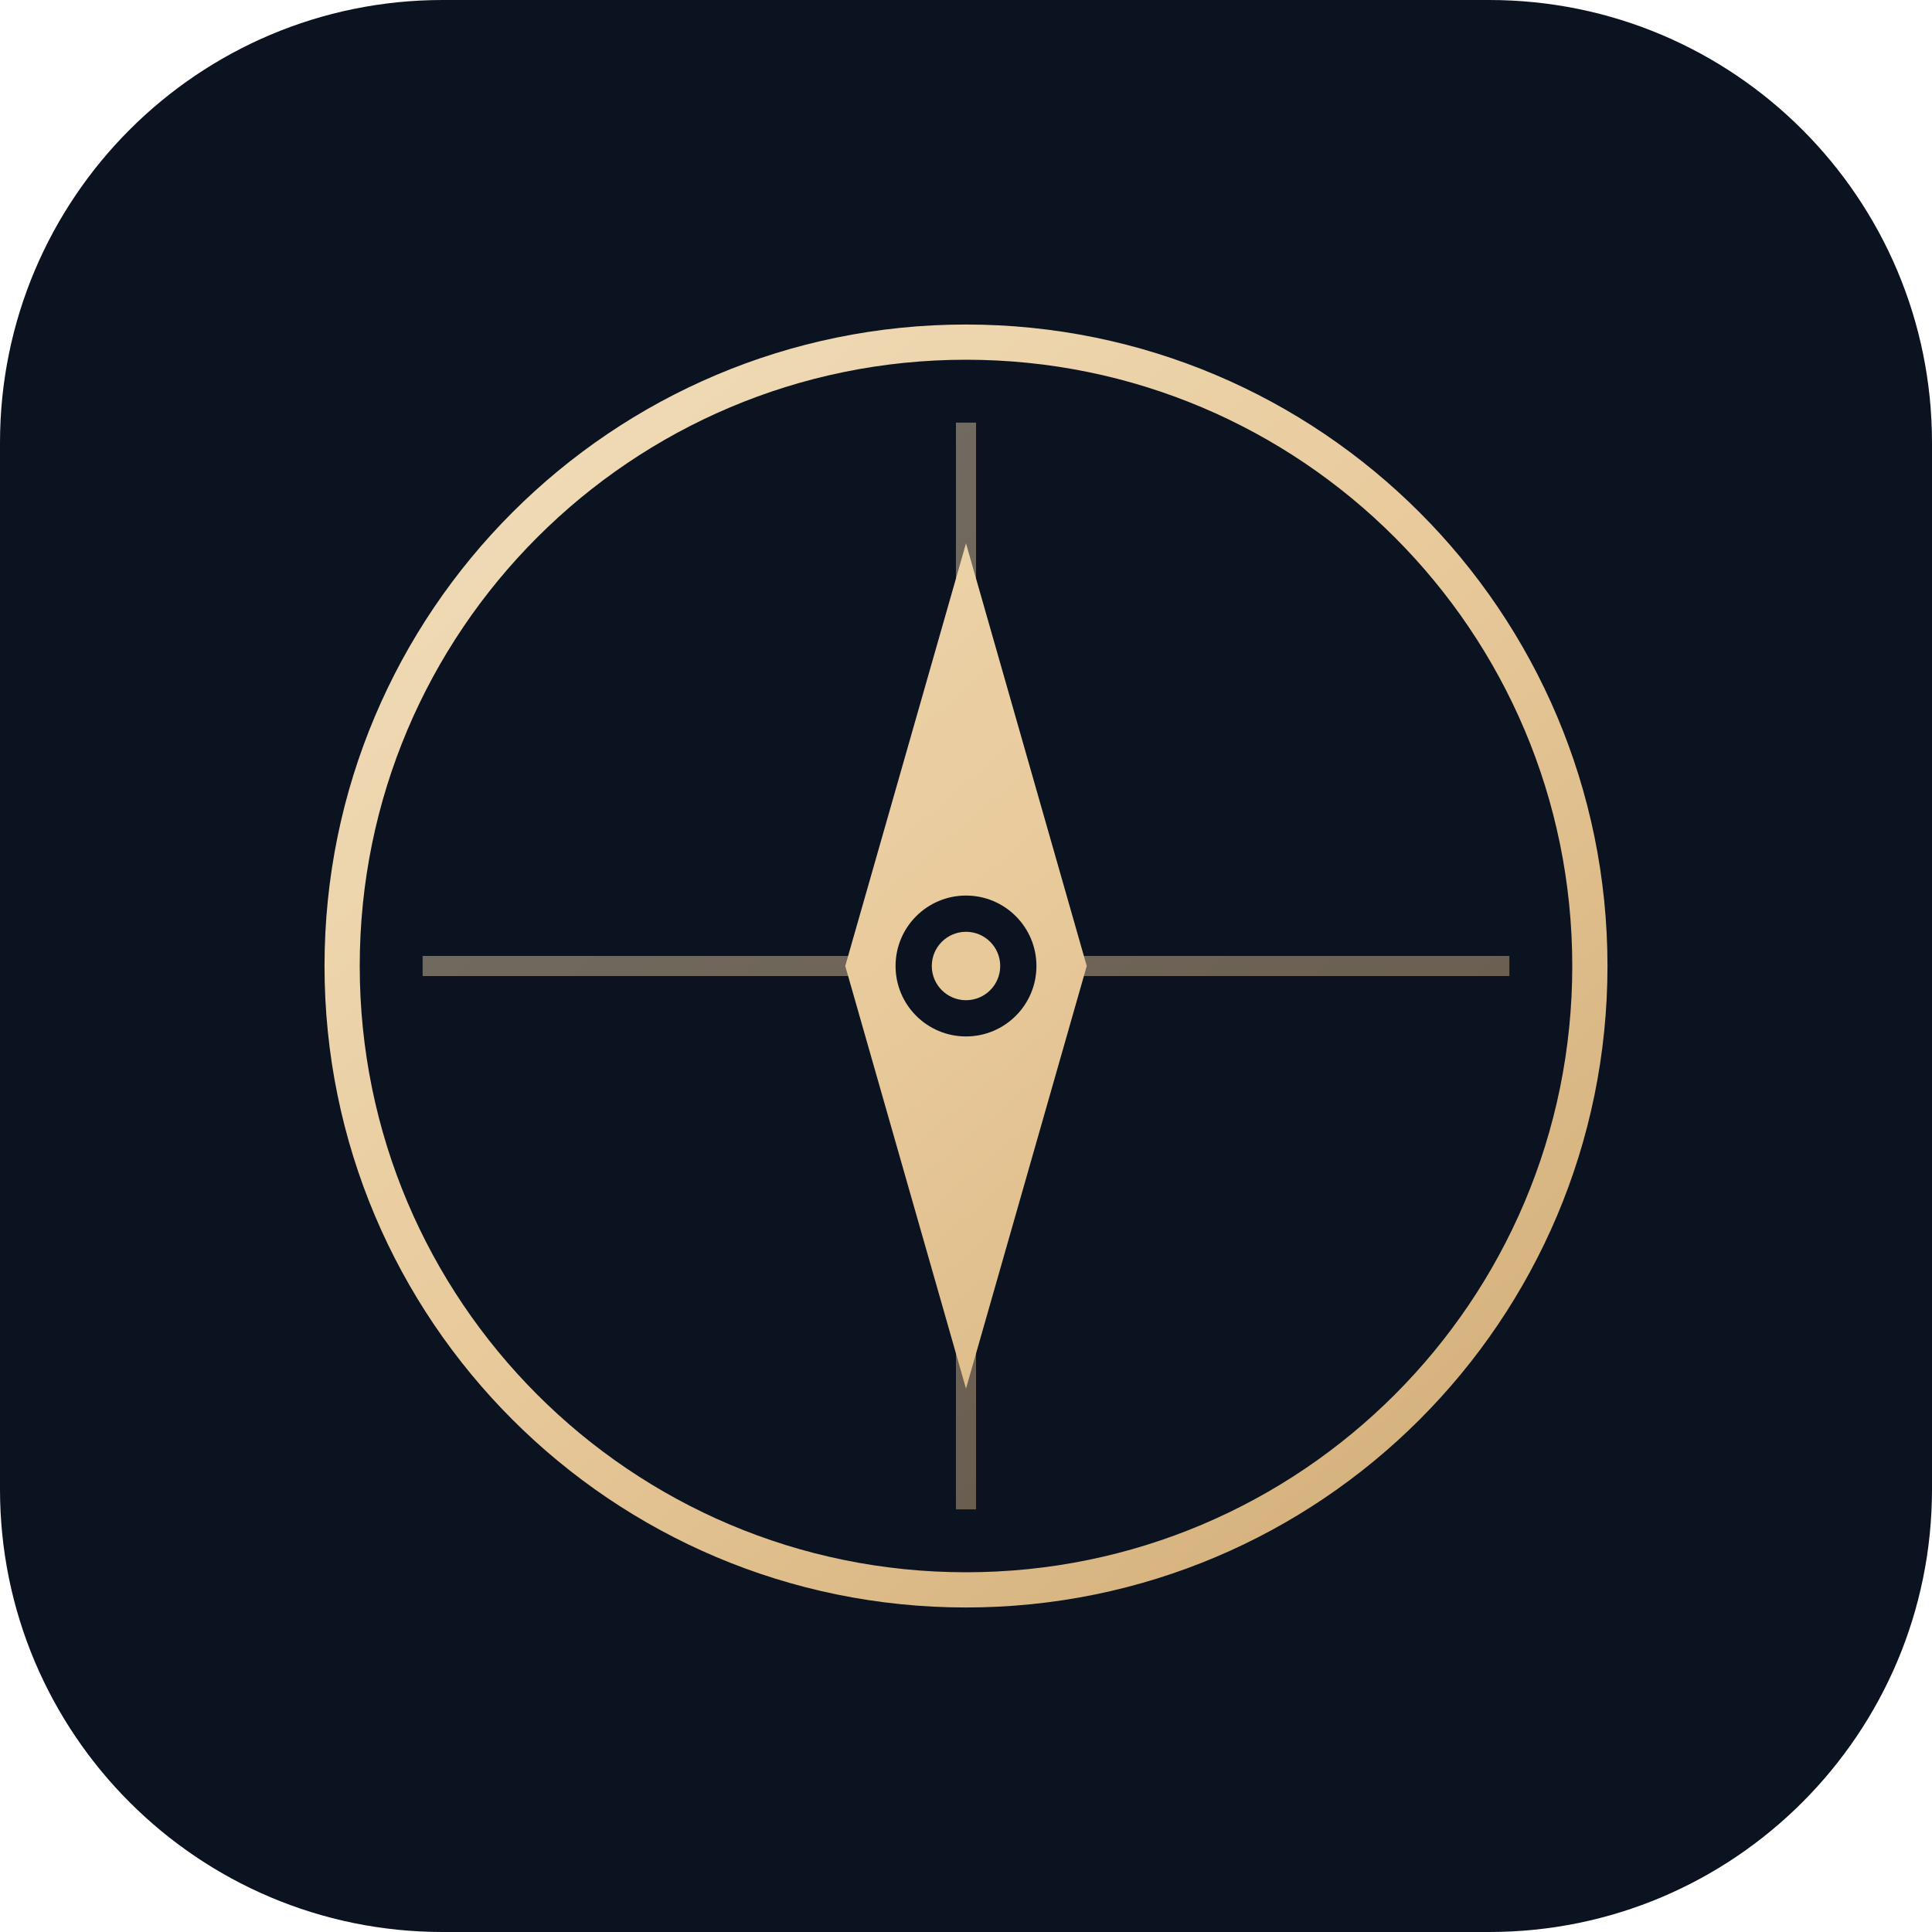
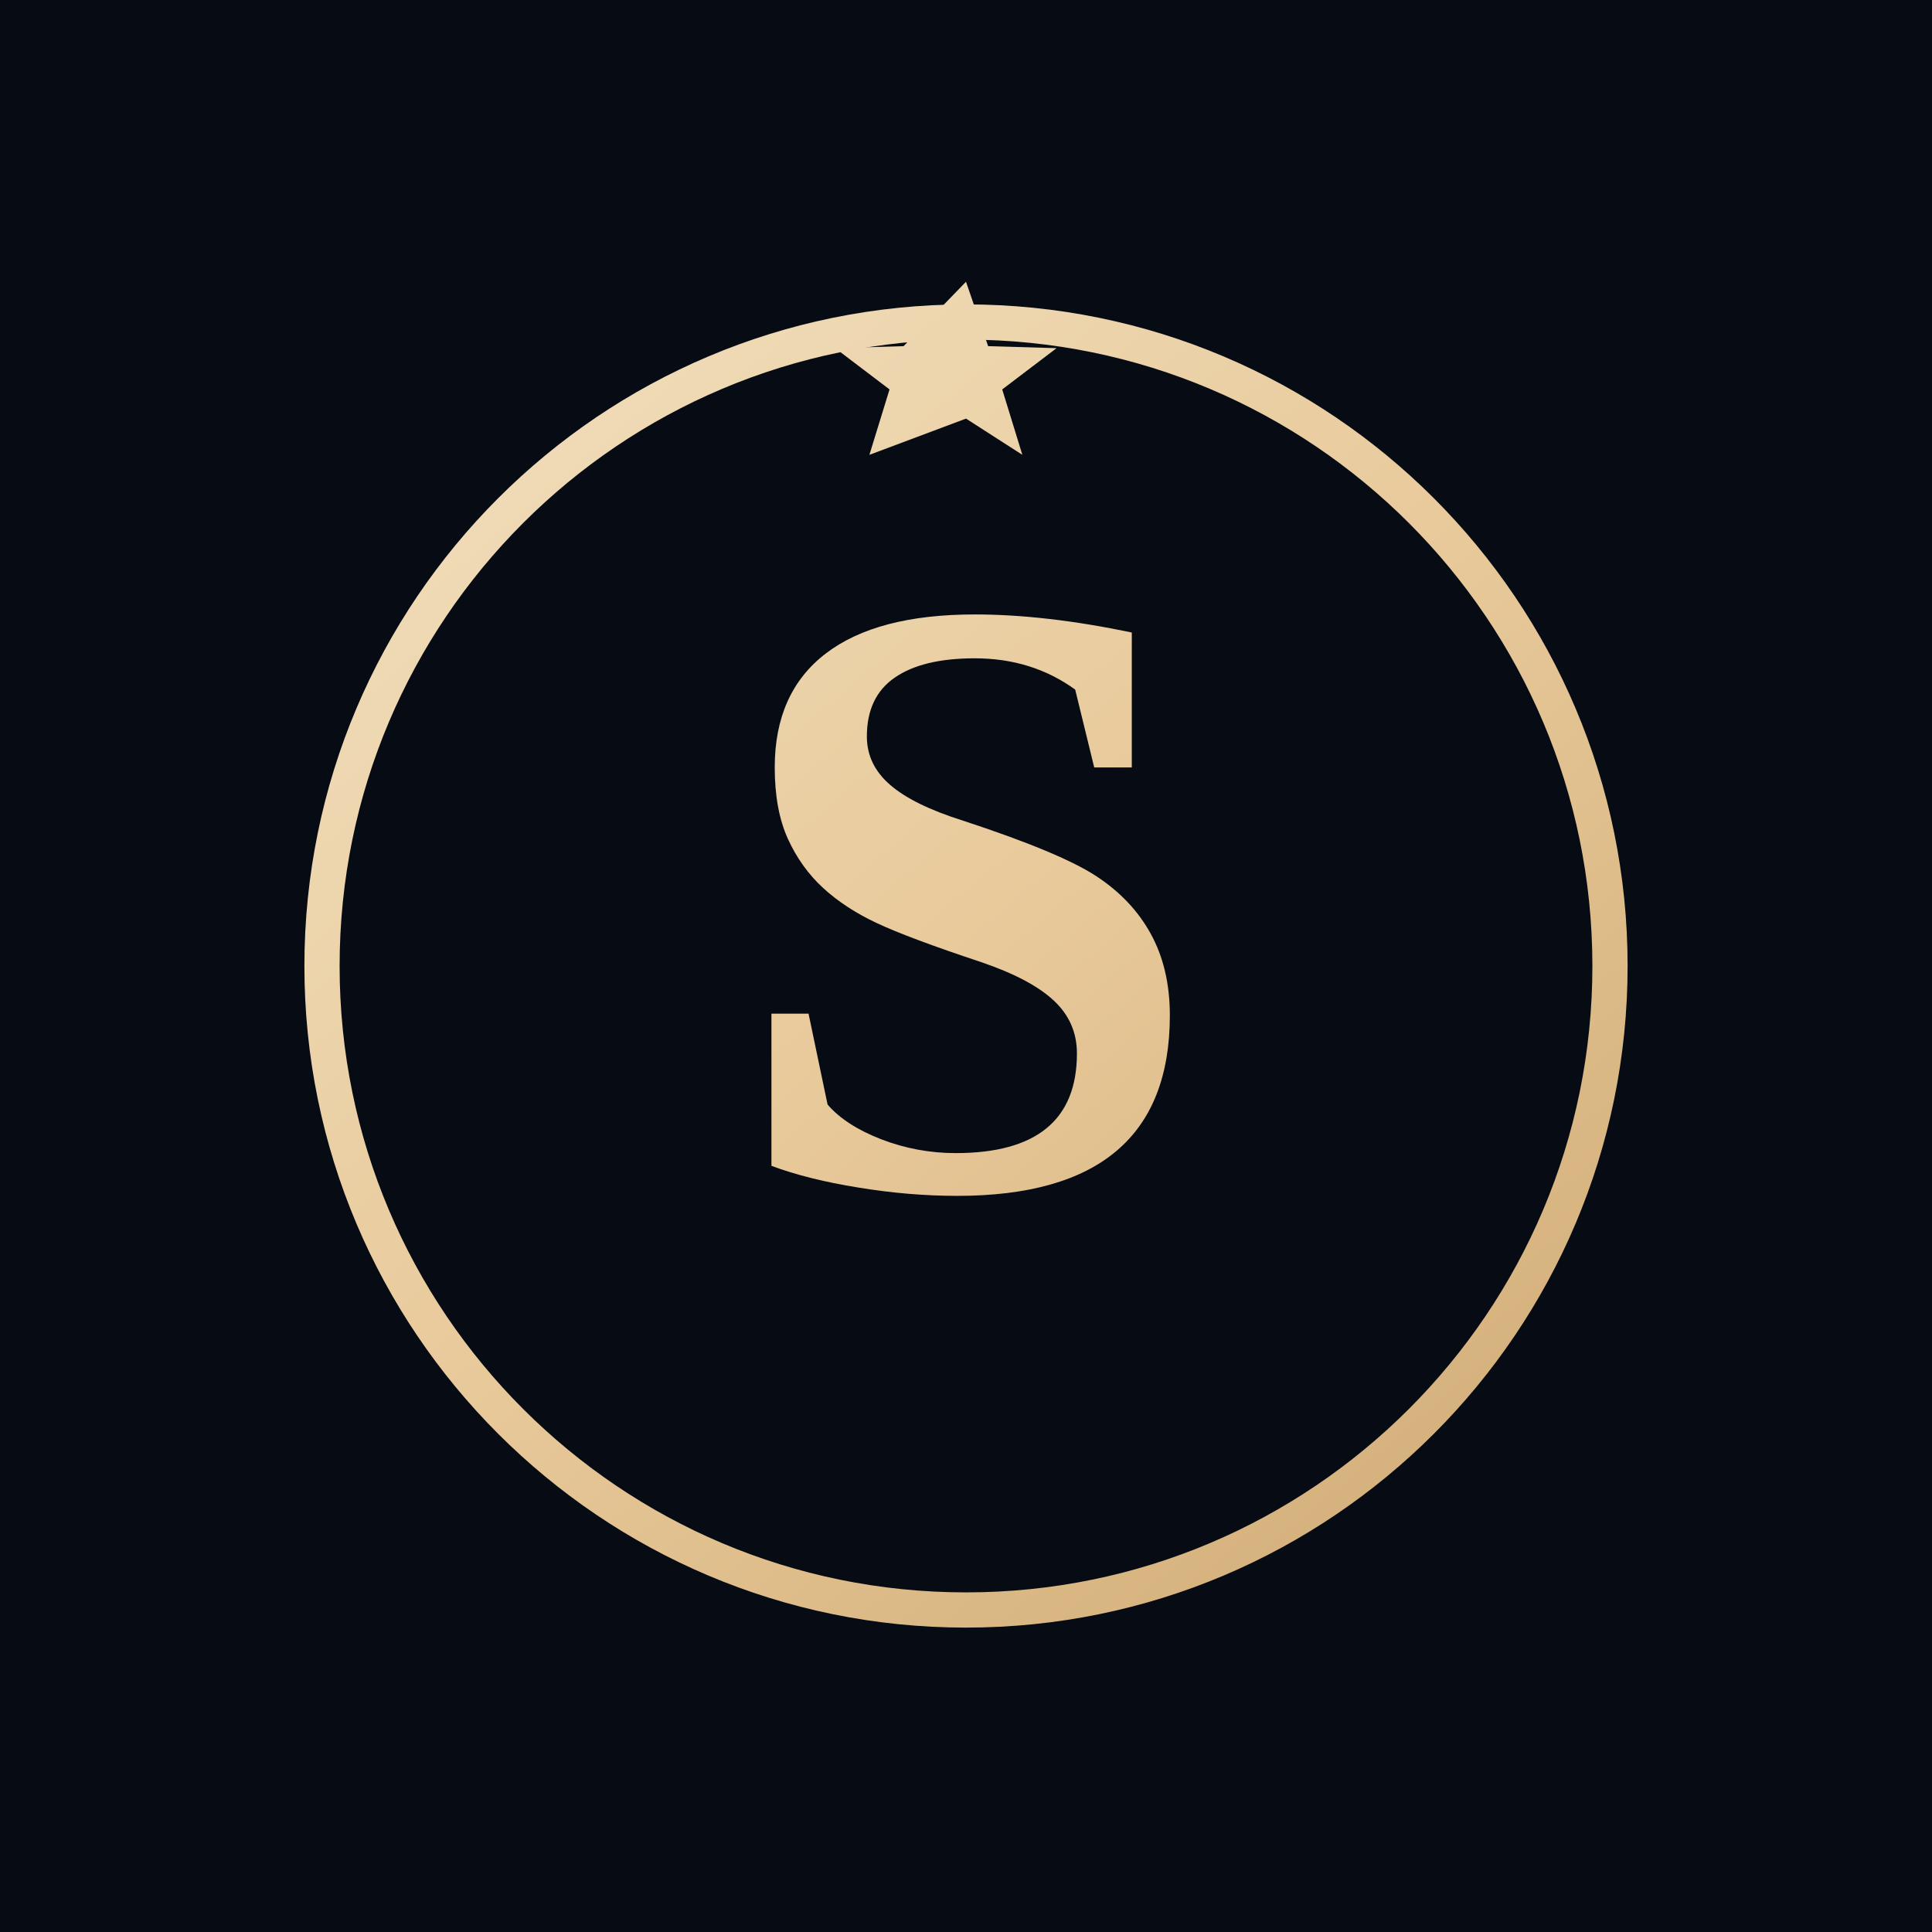
<svg xmlns="http://www.w3.org/2000/svg" viewBox="0 0 192 192">
  <defs>
    <linearGradient id="g" x1="24" y1="12" x2="168" y2="180" gradientUnits="userSpaceOnUse">
      <stop stop-color="#F4E6C8" />
      <stop offset="0.5" stop-color="#E8C99A" />
      <stop offset="1" stop-color="#C9A36A" />
    </linearGradient>
  </defs>
-   <rect width="192" height="192" rx="44" fill="#0B1220" />
-   <circle cx="96" cy="96" r="62" fill="none" stroke="url(#g)" stroke-width="3.5" />
-   <path d="M96 42v108M42 96h108" stroke="url(#g)" stroke-width="2" opacity="0.45" />
-   <path d="M96 54 108 96 96 138 84 96Z" fill="url(#g)" />
-   <circle cx="96" cy="96" r="7" fill="#0B1220" />
-   <circle cx="96" cy="96" r="3.4" fill="#E8C99A" />
+   <rect width="192" height="192" fill="#070B14" />
+   <circle cx="96" cy="96" r="64" fill="none" stroke="url(#g)" stroke-width="3.5" />
+   <path d="M96 28l2.2 6.4 6.8.2-5.4 4.1 2 6.5L96 41.6 86.4 45.2l2-6.5-5.4-4.1 6.8-.2Z" fill="url(#g)" />
+   <text x="96" y="118" text-anchor="middle" font-family="Georgia, 'Times New Roman', serif" font-size="86" font-weight="600" fill="url(#g)">S</text>
</svg>
